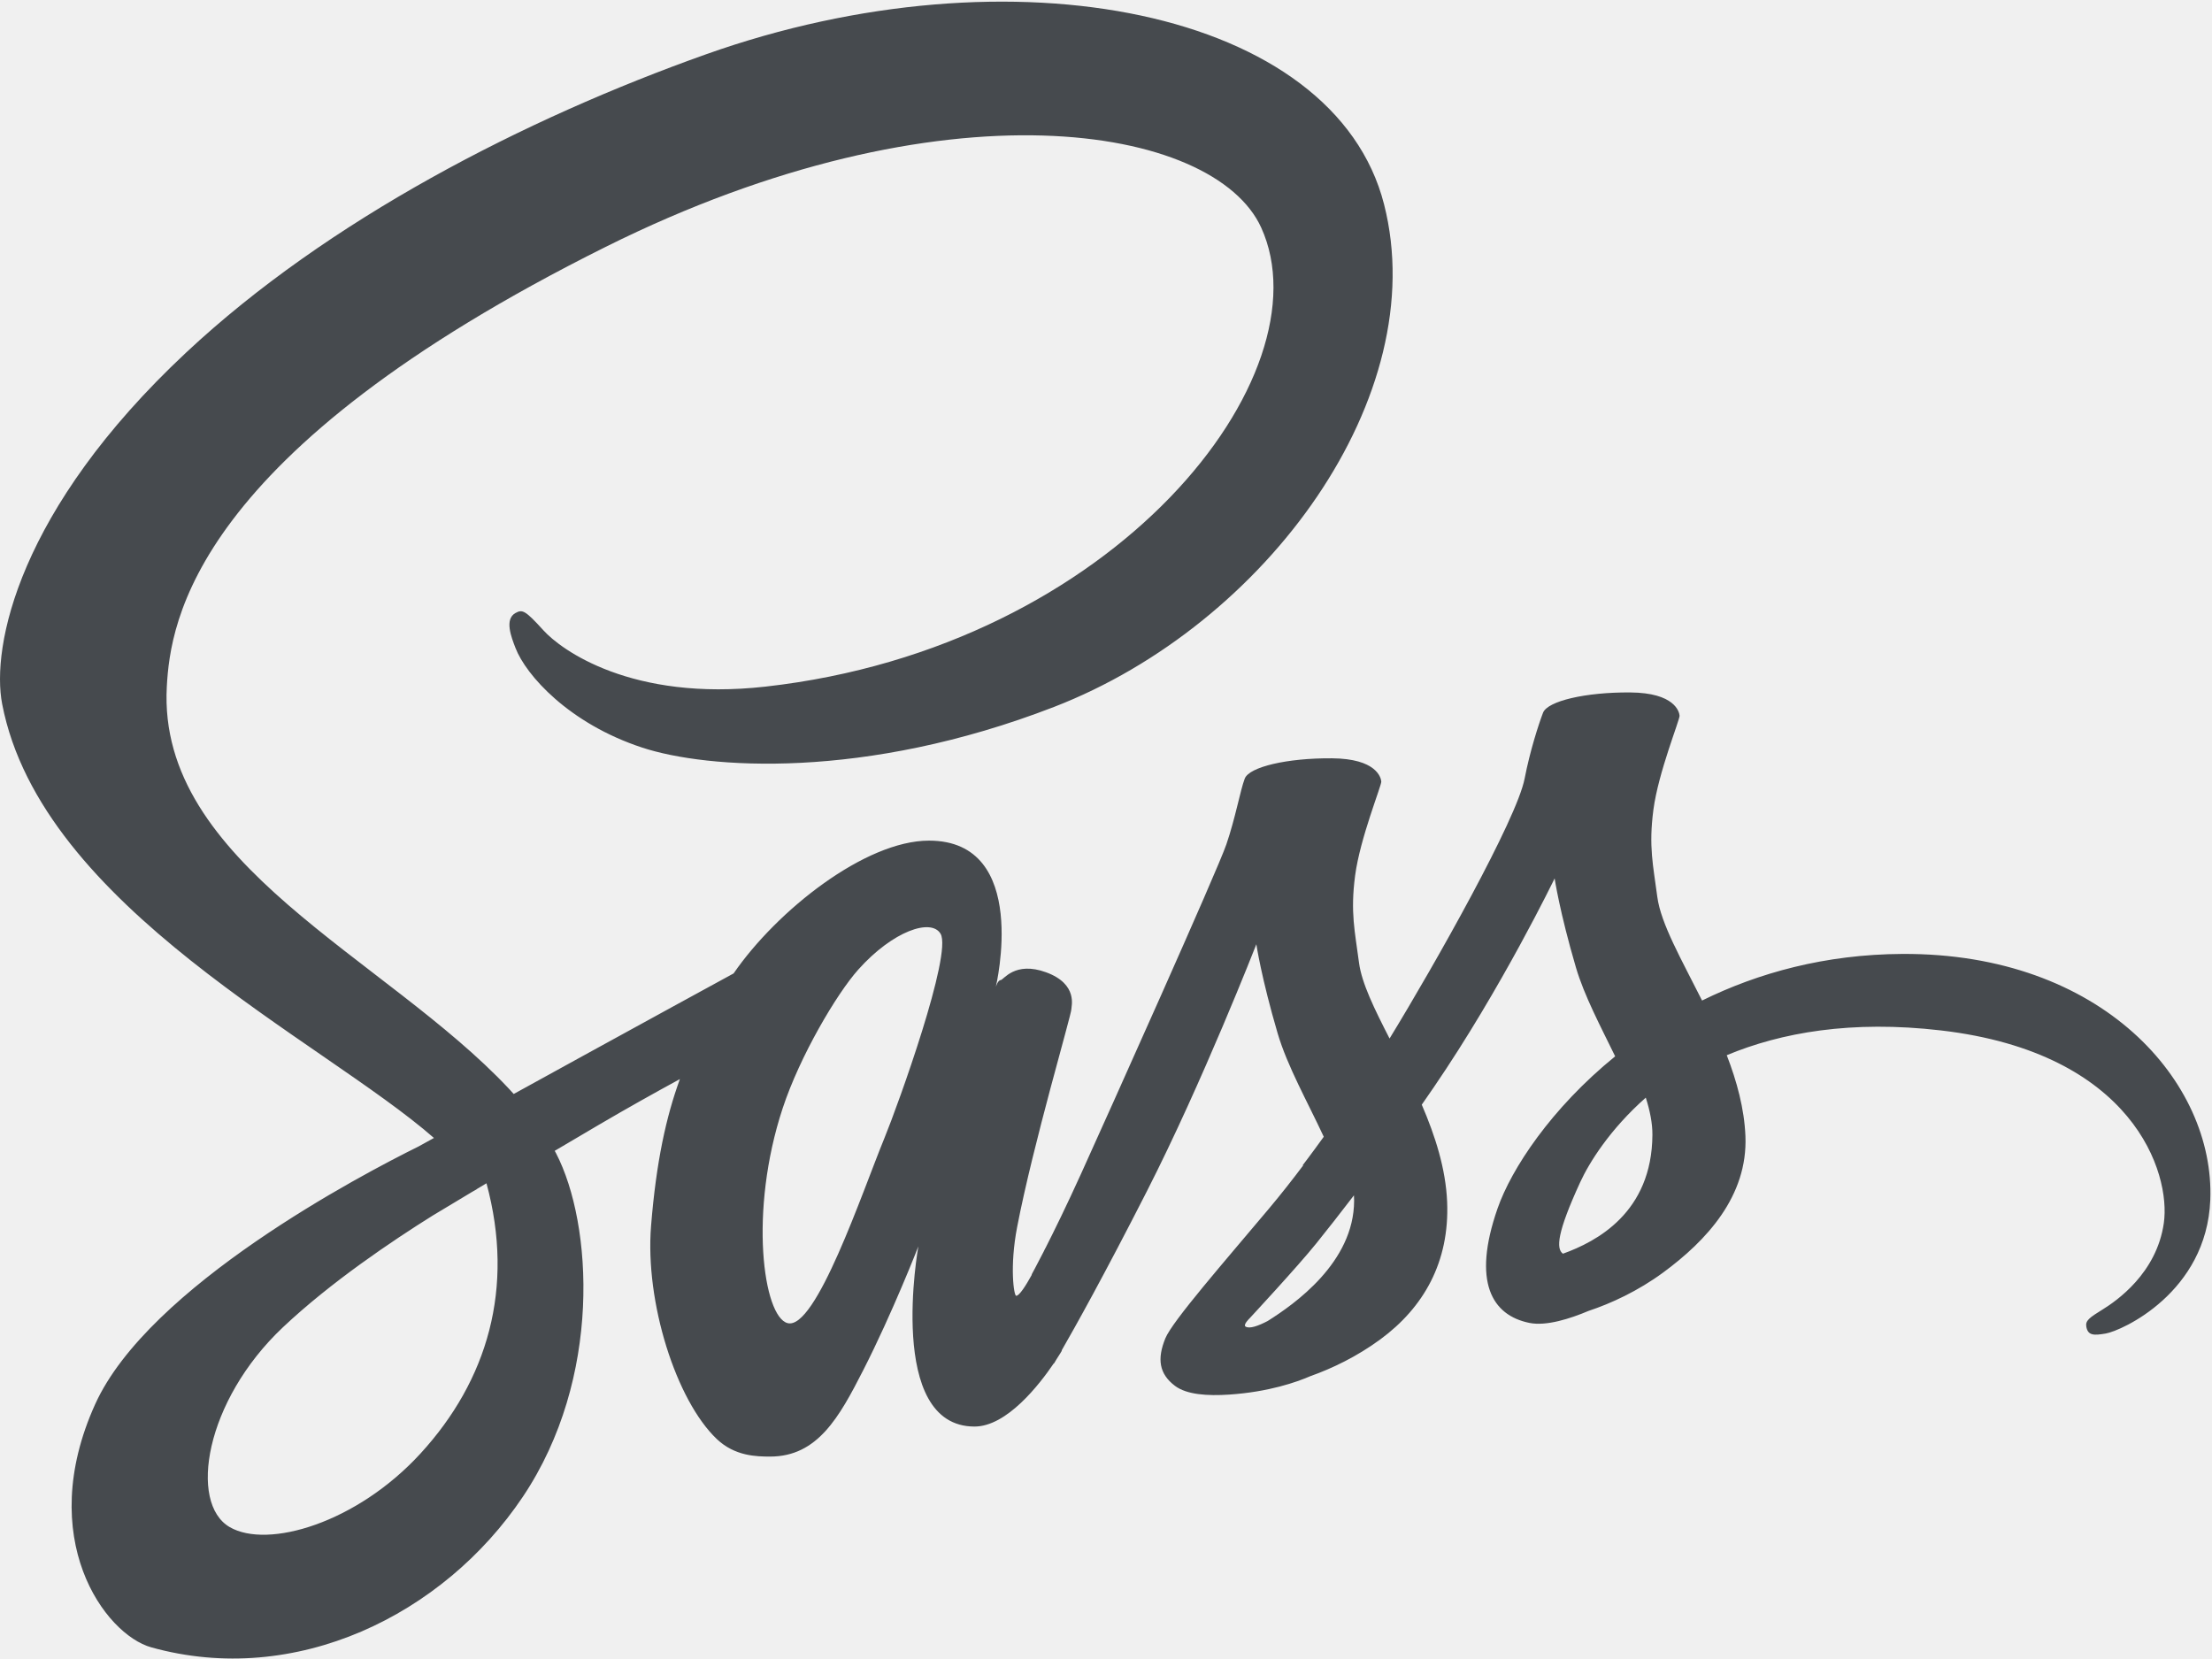
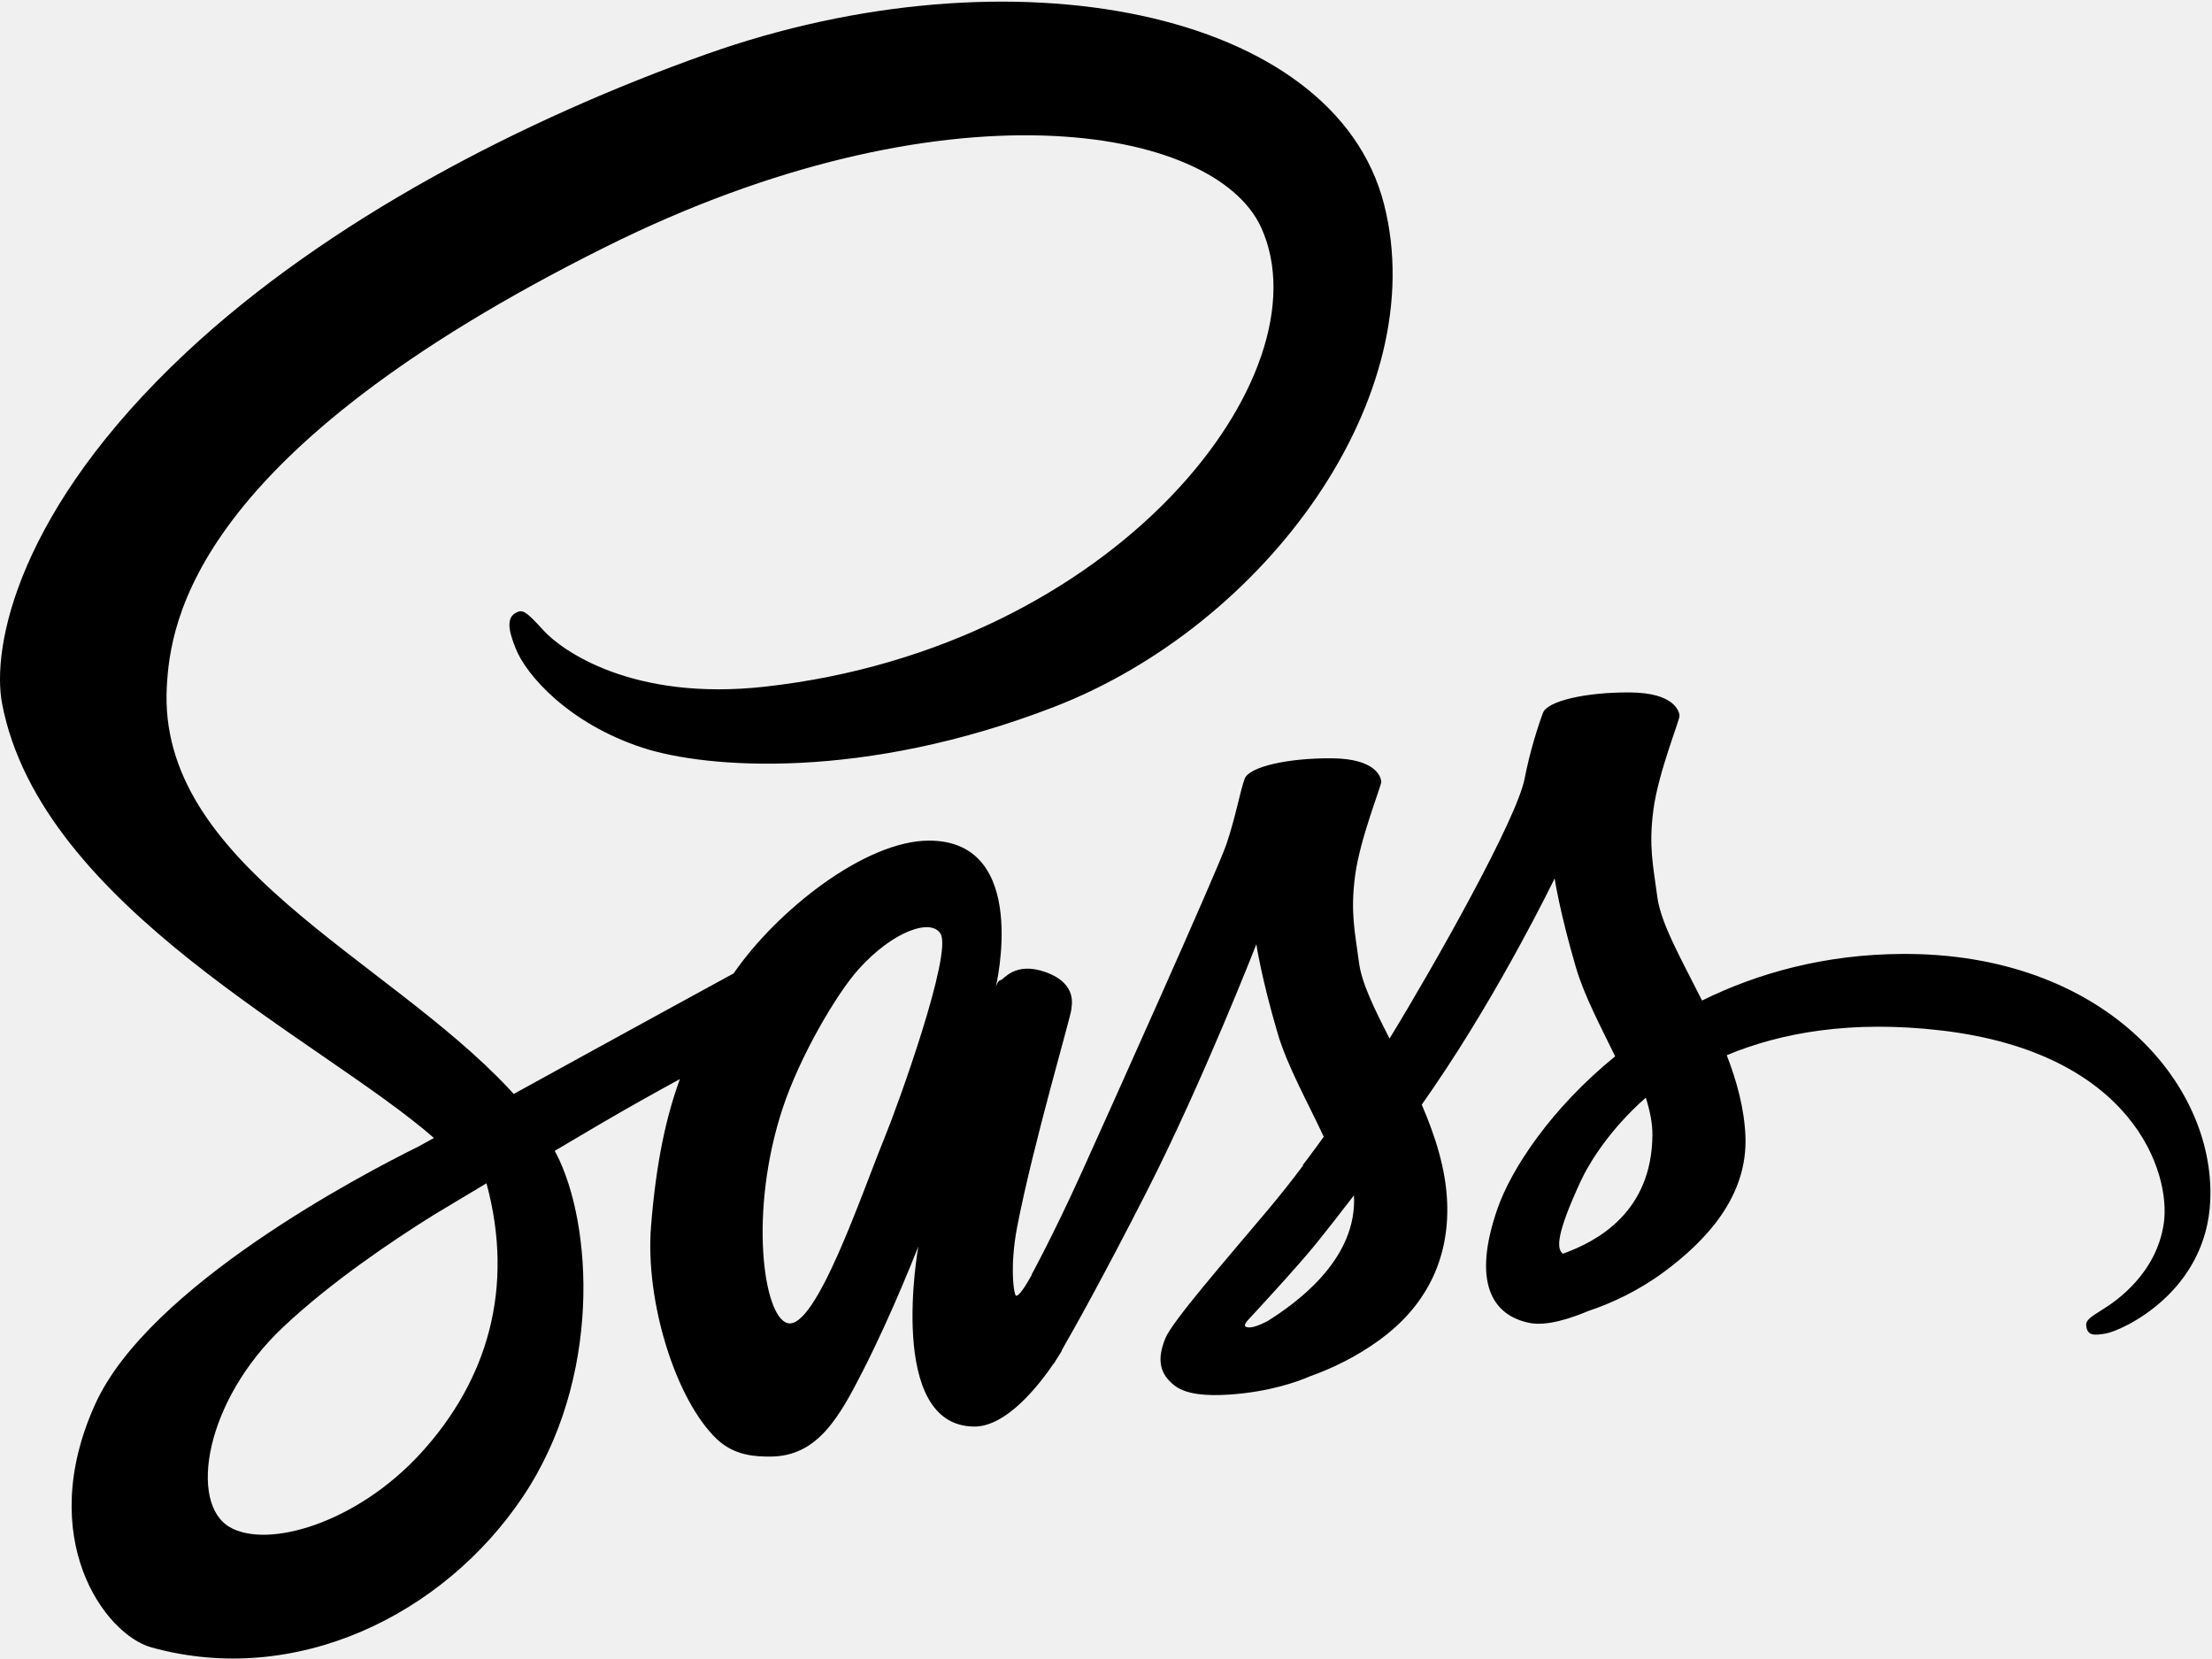
<svg xmlns="http://www.w3.org/2000/svg" width="512" height="384" viewBox="0 0 512 384" fill="none">
  <g clip-path="url(#clip0_13_1044)">
-     <path d="M361.764 290.187C360.14 289.031 360.41 285.297 365.749 273.667C367.845 269.1 372.628 261.412 380.941 254.065C381.904 257.087 382.492 259.984 382.475 262.681C382.368 280.677 369.528 287.397 361.764 290.187ZM293.422 305.766C291.246 306.904 289.251 307.62 288.323 307.068C287.643 306.661 289.221 305.162 289.221 305.162C289.221 305.162 300.318 293.225 304.689 287.789C307.231 284.628 310.179 280.876 313.391 276.68C313.417 277.099 313.431 277.515 313.431 277.926C313.398 292.228 299.583 301.884 293.422 305.766ZM204.71 263.437C199.576 275.952 188.832 307.97 182.293 306.254C176.679 304.781 173.261 280.442 181.172 256.489C185.154 244.431 193.66 230.024 198.657 224.432C206.702 215.433 215.559 212.49 217.711 216.138C220.455 220.787 207.928 255.592 204.71 263.437ZM97.333 336.434C82.594 352.513 62.001 358.59 53.172 353.471C43.637 347.943 47.413 324.271 65.501 307.208C76.525 296.809 90.756 287.232 100.199 281.332C102.347 280.04 105.504 278.141 109.34 275.842C109.976 275.48 110.335 275.279 110.335 275.279L110.321 275.254C111.061 274.812 111.82 274.357 112.603 273.889C119.185 298.176 112.803 319.558 97.333 336.434ZM440.32 220.802C422.438 220.896 406.95 225.189 393.966 231.588C389.218 222.112 384.412 213.774 383.605 207.575C382.663 200.338 381.571 196.021 382.709 187.4C383.847 178.779 388.835 166.571 388.762 165.657C388.689 164.742 387.643 160.35 377.329 160.276C367.015 160.202 358.192 162.26 357.154 164.983C356.116 167.707 354.13 173.836 352.894 180.227C351.088 189.579 332.301 222.934 321.635 240.383C318.146 233.573 315.18 227.568 314.561 222.82C313.62 215.583 312.527 211.266 313.665 202.644C314.803 194.023 319.791 181.814 319.718 180.899C319.645 179.985 318.6 175.594 308.286 175.519C297.971 175.445 289.148 177.503 288.11 180.227C287.072 182.95 285.963 189.314 283.85 195.47C281.738 201.627 256.765 257.267 250.225 271.688C246.892 279.036 243.992 284.939 241.945 288.972C241.939 288.961 241.932 288.949 241.932 288.949C241.932 288.949 241.806 289.217 241.588 289.67C239.835 293.102 238.792 295.001 238.792 295.001C238.792 295.001 238.804 295.027 238.823 295.072C237.433 297.592 235.944 299.933 235.206 299.933C234.69 299.933 233.658 293.224 235.431 284.017C239.146 264.716 248.073 234.616 247.984 233.579C247.938 233.047 249.643 227.803 242.154 225.06C234.876 222.396 232.284 226.84 231.62 226.854C230.976 226.868 230.498 228.424 230.498 228.424C230.498 228.424 238.608 194.574 215.031 194.574C200.291 194.574 179.866 210.699 169.805 225.314C163.455 228.778 149.868 236.195 135.452 244.116C129.915 247.157 124.265 250.266 118.907 253.218C118.543 252.814 118.18 252.41 117.805 252.01C89.216 221.509 36.368 199.936 38.61 158.931C39.426 144.024 44.607 104.772 140.159 57.159C218.431 18.156 281.092 28.889 291.921 52.676C307.391 86.659 258.432 149.819 177.146 158.931C146.175 162.403 129.868 150.4 125.812 145.929C121.542 141.223 120.905 141.011 119.311 141.894C116.714 143.333 118.36 147.488 119.311 149.964C121.738 156.281 131.697 167.482 148.677 173.053C163.614 177.955 199.976 180.648 243.948 163.638C293.2 144.588 331.658 91.592 320.362 47.296C308.874 2.243 234.173 -12.568 163.473 12.55C121.395 27.498 75.844 50.959 43.094 81.594C4.153 118.017 -2.057 149.719 0.502 162.966C9.593 210.033 74.467 240.683 100.445 263.399C99.163 264.106 97.961 264.77 96.867 265.373C83.842 271.816 34.391 297.696 22.022 325.039C7.991 356.056 24.255 378.309 35.023 381.306C68.385 390.589 102.621 373.891 121.02 346.448C139.415 319.012 137.169 283.287 128.726 266.98C128.621 266.777 128.505 266.579 128.398 266.378C131.761 264.388 135.19 262.364 138.589 260.368C145.218 256.476 151.725 252.844 157.372 249.771C154.213 258.429 151.898 268.806 150.694 283.792C149.28 301.399 156.496 324.157 165.938 333.11C170.095 337.052 175.097 337.145 178.267 337.145C189.254 337.145 194.268 328.004 199.787 317.194C206.558 303.935 212.565 288.5 212.565 288.5C212.565 288.5 205.025 330.195 225.567 330.195C233.052 330.195 240.58 320.49 243.933 315.541C243.944 315.595 243.948 315.624 243.948 315.624C243.948 315.624 244.143 315.302 244.525 314.656C245.302 313.468 245.742 312.711 245.742 312.711C245.742 312.711 245.757 312.633 245.781 312.496C248.789 307.272 255.462 295.362 265.469 275.722C278.398 250.348 290.8 218.559 290.8 218.559C290.8 218.559 291.953 226.332 295.731 239.183C297.954 246.745 302.677 255.104 306.403 263.119C303.403 267.281 301.56 269.671 301.56 269.671C301.56 269.671 301.577 269.715 301.61 269.795C299.213 272.976 296.526 276.41 293.715 279.757C283.51 291.911 271.356 305.79 269.728 309.796C267.811 314.516 268.264 317.987 271.969 320.78C274.676 322.82 279.495 323.137 284.523 322.798C293.693 322.181 300.145 319.907 303.329 318.522C308.291 316.767 314.07 314.007 319.494 310.02C329.504 302.661 335.542 292.133 334.962 278.188C334.64 270.503 332.189 262.886 329.089 255.695C329.998 254.389 330.909 253.071 331.822 251.736C347.603 228.667 359.843 203.316 359.843 203.316C359.843 203.316 360.997 211.087 364.776 223.94C366.688 230.445 370.461 237.541 373.853 244.502C359.015 256.558 349.813 270.567 346.617 279.757C340.71 296.754 345.337 304.456 354.016 306.209C357.947 307.004 363.499 305.202 367.676 303.434C372.873 301.711 379.118 298.841 384.951 294.553C394.961 287.194 404.585 276.889 404.005 262.945C403.74 256.596 402.019 250.295 399.683 244.242C412.26 239.003 428.545 236.089 449.287 238.511C493.785 243.707 502.514 271.491 500.846 283.12C499.177 294.75 489.843 301.141 486.723 303.072C483.603 305.002 482.65 305.671 482.913 307.107C483.292 309.194 484.735 309.113 487.395 308.665C491.058 308.047 510.762 299.206 511.605 277.741C512.677 250.489 486.568 220.556 440.32 220.802Z" fill="#464A4E" />
+     <path d="M361.764 290.187C360.14 289.031 360.41 285.297 365.749 273.667C367.845 269.1 372.628 261.412 380.941 254.065C381.904 257.087 382.492 259.984 382.475 262.681C382.368 280.677 369.528 287.397 361.764 290.187ZM293.422 305.766C291.246 306.904 289.251 307.62 288.323 307.068C287.643 306.661 289.221 305.162 289.221 305.162C289.221 305.162 300.318 293.225 304.689 287.789C307.231 284.628 310.179 280.876 313.391 276.68C313.417 277.099 313.431 277.515 313.431 277.926C313.398 292.228 299.583 301.884 293.422 305.766ZM204.71 263.437C199.576 275.952 188.832 307.97 182.293 306.254C176.679 304.781 173.261 280.442 181.172 256.489C185.154 244.431 193.66 230.024 198.657 224.432C206.702 215.433 215.559 212.49 217.711 216.138C220.455 220.787 207.928 255.592 204.71 263.437ZM97.333 336.434C82.594 352.513 62.001 358.59 53.172 353.471C43.637 347.943 47.413 324.271 65.501 307.208C76.525 296.809 90.756 287.232 100.199 281.332C102.347 280.04 105.504 278.141 109.34 275.842C109.976 275.48 110.335 275.279 110.335 275.279L110.321 275.254C111.061 274.812 111.82 274.357 112.603 273.889C119.185 298.176 112.803 319.558 97.333 336.434ZM440.32 220.802C422.438 220.896 406.95 225.189 393.966 231.588C389.218 222.112 384.412 213.774 383.605 207.575C382.663 200.338 381.571 196.021 382.709 187.4C383.847 178.779 388.835 166.571 388.762 165.657C388.689 164.742 387.643 160.35 377.329 160.276C367.015 160.202 358.192 162.26 357.154 164.983C356.116 167.707 354.13 173.836 352.894 180.227C351.088 189.579 332.301 222.934 321.635 240.383C318.146 233.573 315.18 227.568 314.561 222.82C313.62 215.583 312.527 211.266 313.665 202.644C314.803 194.023 319.791 181.814 319.718 180.899C319.645 179.985 318.6 175.594 308.286 175.519C297.971 175.445 289.148 177.503 288.11 180.227C287.072 182.95 285.963 189.314 283.85 195.47C281.738 201.627 256.765 257.267 250.225 271.688C246.892 279.036 243.992 284.939 241.945 288.972C241.939 288.961 241.932 288.949 241.932 288.949C241.932 288.949 241.806 289.217 241.588 289.67C239.835 293.102 238.792 295.001 238.792 295.001C238.792 295.001 238.804 295.027 238.823 295.072C237.433 297.592 235.944 299.933 235.206 299.933C234.69 299.933 233.658 293.224 235.431 284.017C239.146 264.716 248.073 234.616 247.984 233.579C247.938 233.047 249.643 227.803 242.154 225.06C234.876 222.396 232.284 226.84 231.62 226.854C230.976 226.868 230.498 228.424 230.498 228.424C230.498 228.424 238.608 194.574 215.031 194.574C200.291 194.574 179.866 210.699 169.805 225.314C163.455 228.778 149.868 236.195 135.452 244.116C129.915 247.157 124.265 250.266 118.907 253.218C118.543 252.814 118.18 252.41 117.805 252.01C89.216 221.509 36.368 199.936 38.61 158.931C39.426 144.024 44.607 104.772 140.159 57.159C218.431 18.156 281.092 28.889 291.921 52.676C307.391 86.659 258.432 149.819 177.146 158.931C146.175 162.403 129.868 150.4 125.812 145.929C121.542 141.223 120.905 141.011 119.311 141.894C116.714 143.333 118.36 147.488 119.311 149.964C121.738 156.281 131.697 167.482 148.677 173.053C163.614 177.955 199.976 180.648 243.948 163.638C293.2 144.588 331.658 91.592 320.362 47.296C308.874 2.243 234.173 -12.568 163.473 12.55C121.395 27.498 75.844 50.959 43.094 81.594C4.153 118.017 -2.057 149.719 0.502 162.966C9.593 210.033 74.467 240.683 100.445 263.399C99.163 264.106 97.961 264.77 96.867 265.373C83.842 271.816 34.391 297.696 22.022 325.039C7.991 356.056 24.255 378.309 35.023 381.306C68.385 390.589 102.621 373.891 121.02 346.448C139.415 319.012 137.169 283.287 128.726 266.98C128.621 266.777 128.505 266.579 128.398 266.378C131.761 264.388 135.19 262.364 138.589 260.368C145.218 256.476 151.725 252.844 157.372 249.771C154.213 258.429 151.898 268.806 150.694 283.792C149.28 301.399 156.496 324.157 165.938 333.11C170.095 337.052 175.097 337.145 178.267 337.145C189.254 337.145 194.268 328.004 199.787 317.194C206.558 303.935 212.565 288.5 212.565 288.5C212.565 288.5 205.025 330.195 225.567 330.195C233.052 330.195 240.58 320.49 243.933 315.541C243.944 315.595 243.948 315.624 243.948 315.624C243.948 315.624 244.143 315.302 244.525 314.656C245.302 313.468 245.742 312.711 245.742 312.711C245.742 312.711 245.757 312.633 245.781 312.496C248.789 307.272 255.462 295.362 265.469 275.722C278.398 250.348 290.8 218.559 290.8 218.559C290.8 218.559 291.953 226.332 295.731 239.183C297.954 246.745 302.677 255.104 306.403 263.119C303.403 267.281 301.56 269.671 301.56 269.671C301.56 269.671 301.577 269.715 301.61 269.795C299.213 272.976 296.526 276.41 293.715 279.757C283.51 291.911 271.356 305.79 269.728 309.796C267.811 314.516 268.264 317.987 271.969 320.78C274.676 322.82 279.495 323.137 284.523 322.798C293.693 322.181 300.145 319.907 303.329 318.522C308.291 316.767 314.07 314.007 319.494 310.02C329.504 302.661 335.542 292.133 334.962 278.188C334.64 270.503 332.189 262.886 329.089 255.695C329.998 254.389 330.909 253.071 331.822 251.736C347.603 228.667 359.843 203.316 359.843 203.316C359.843 203.316 360.997 211.087 364.776 223.94C366.688 230.445 370.461 237.541 373.853 244.502C359.015 256.558 349.813 270.567 346.617 279.757C340.71 296.754 345.337 304.456 354.016 306.209C357.947 307.004 363.499 305.202 367.676 303.434C372.873 301.711 379.118 298.841 384.951 294.553C394.961 287.194 404.585 276.889 404.005 262.945C403.74 256.596 402.019 250.295 399.683 244.242C412.26 239.003 428.545 236.089 449.287 238.511C493.785 243.707 502.514 271.491 500.846 283.12C499.177 294.75 489.843 301.141 486.723 303.072C483.603 305.002 482.65 305.671 482.913 307.107C483.292 309.194 484.735 309.113 487.395 308.665C491.058 308.047 510.762 299.206 511.605 277.741C512.677 250.489 486.568 220.556 440.32 220.802Z" fill="currentColor" />
  </g>
  <defs>
    <clipPath id="clip0_13_1044">
      <rect width="512" height="384" fill="white" />
    </clipPath>
  </defs>
</svg>
